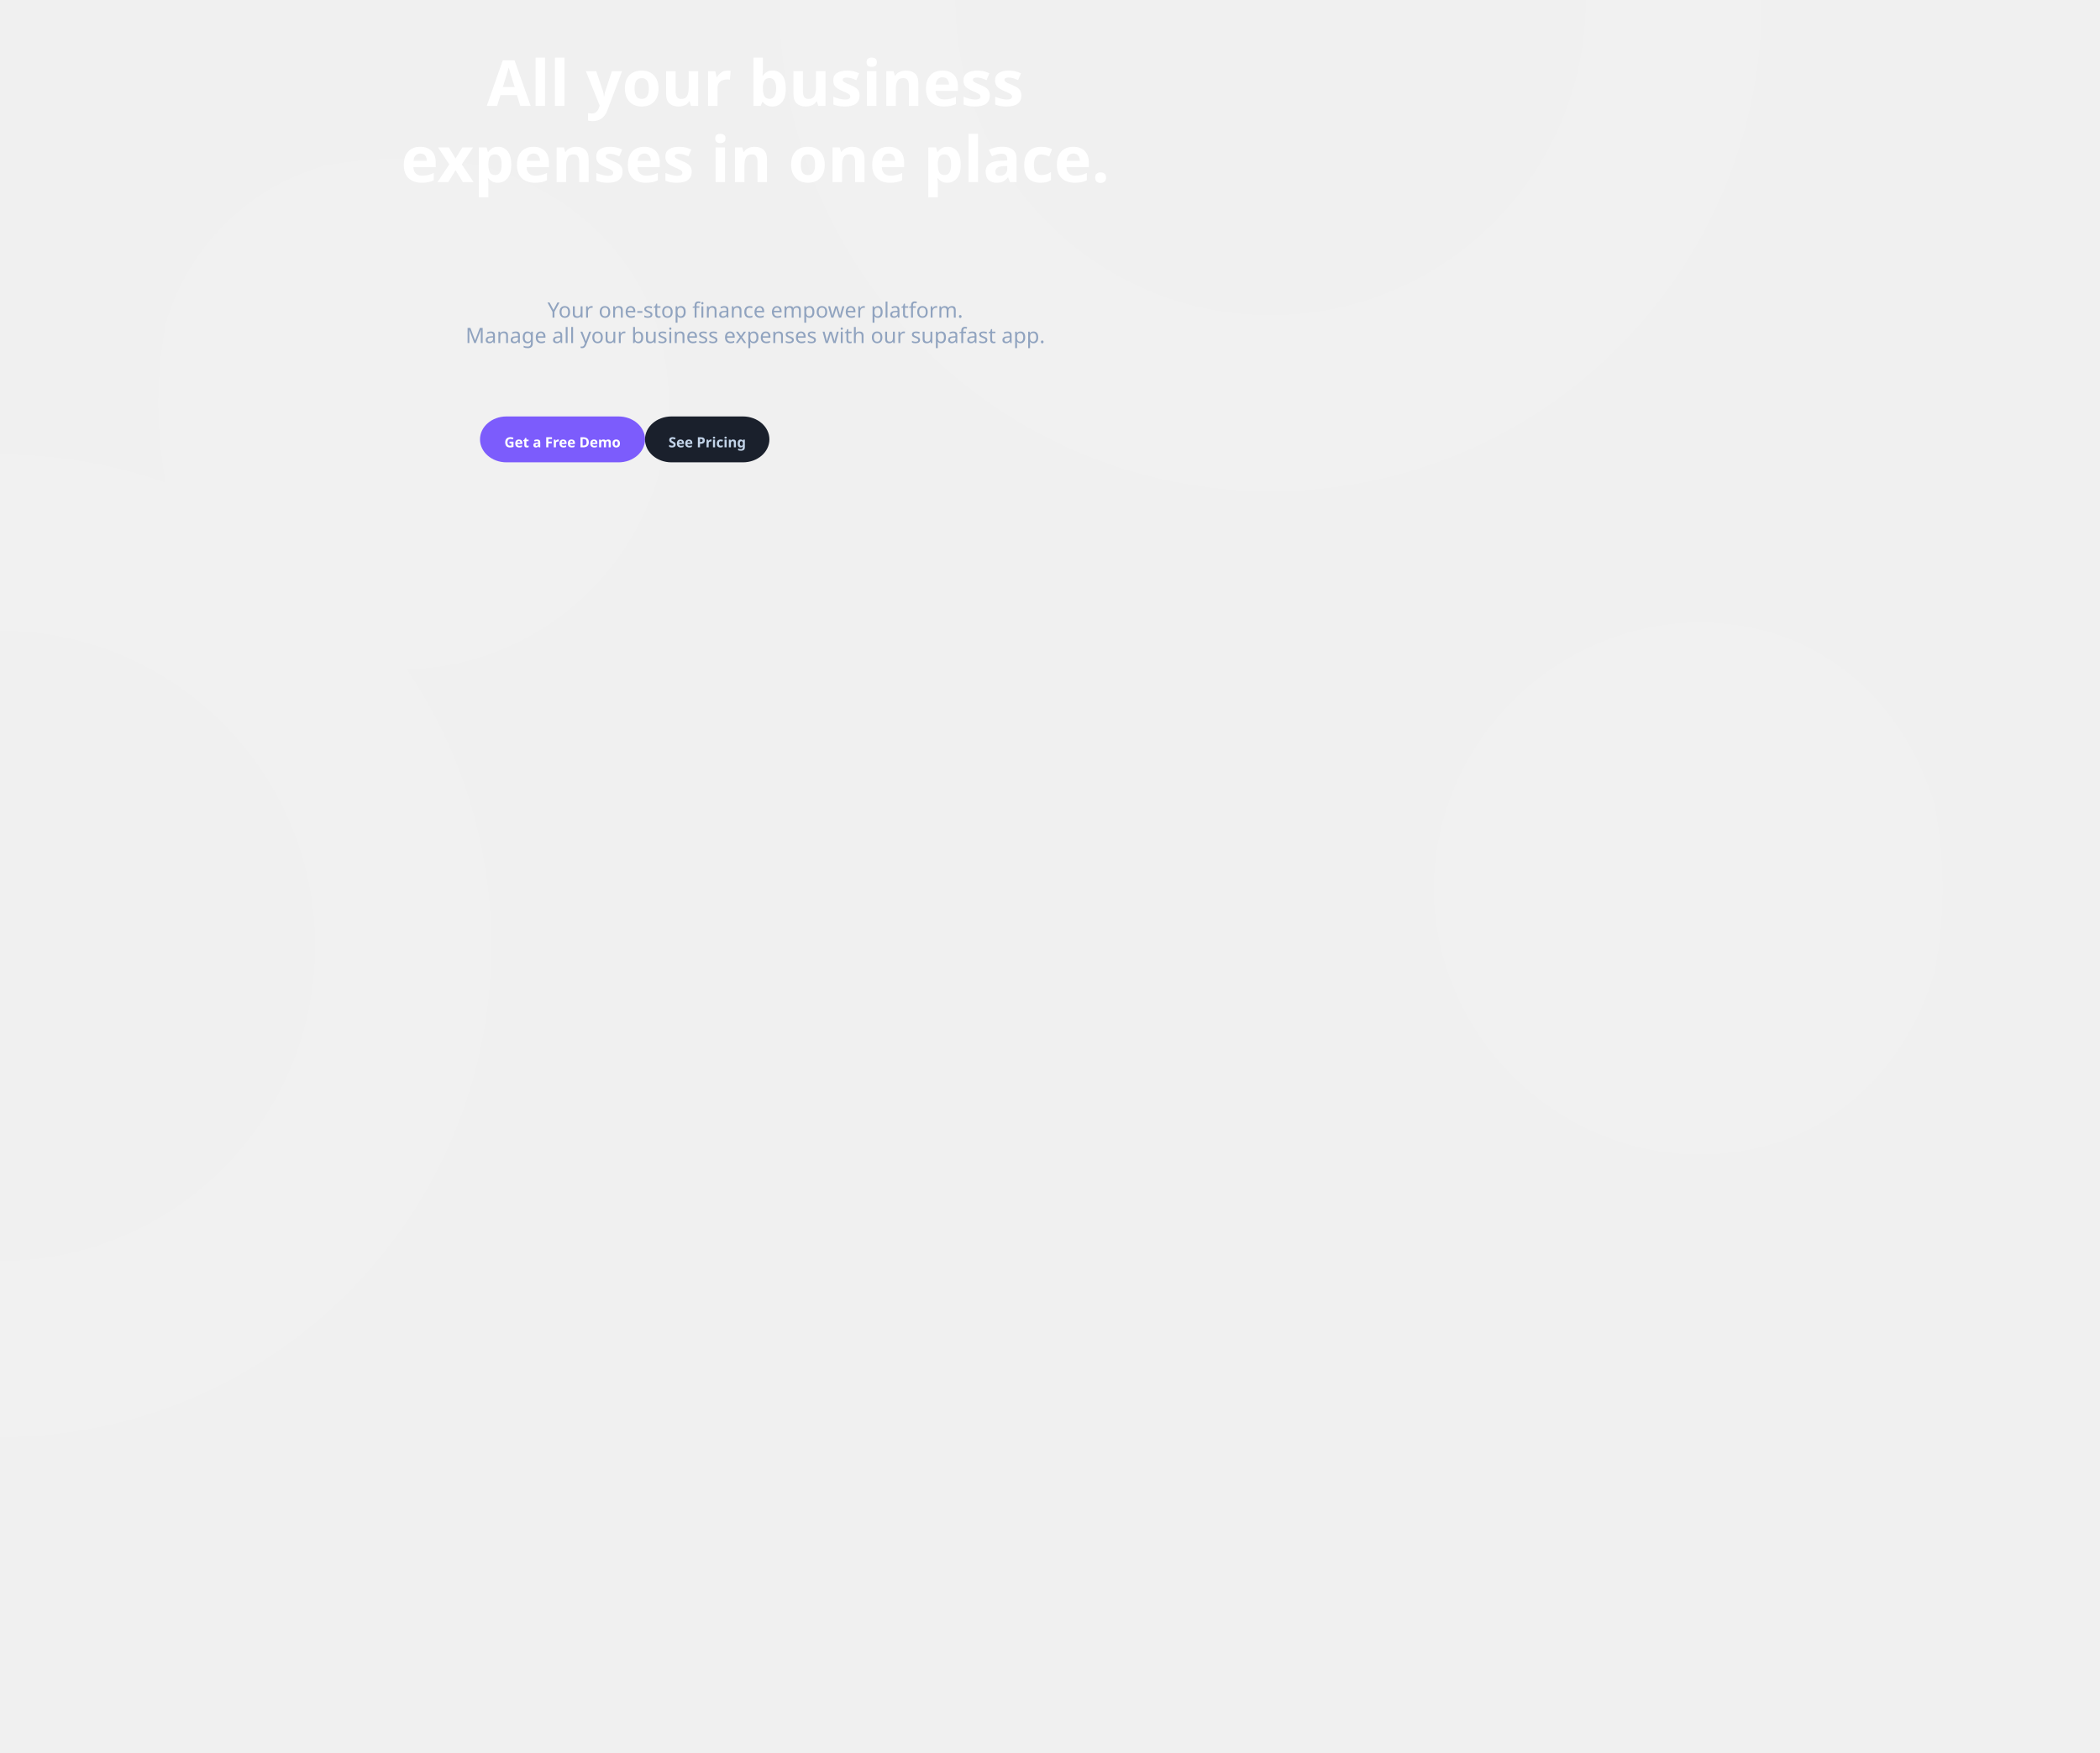
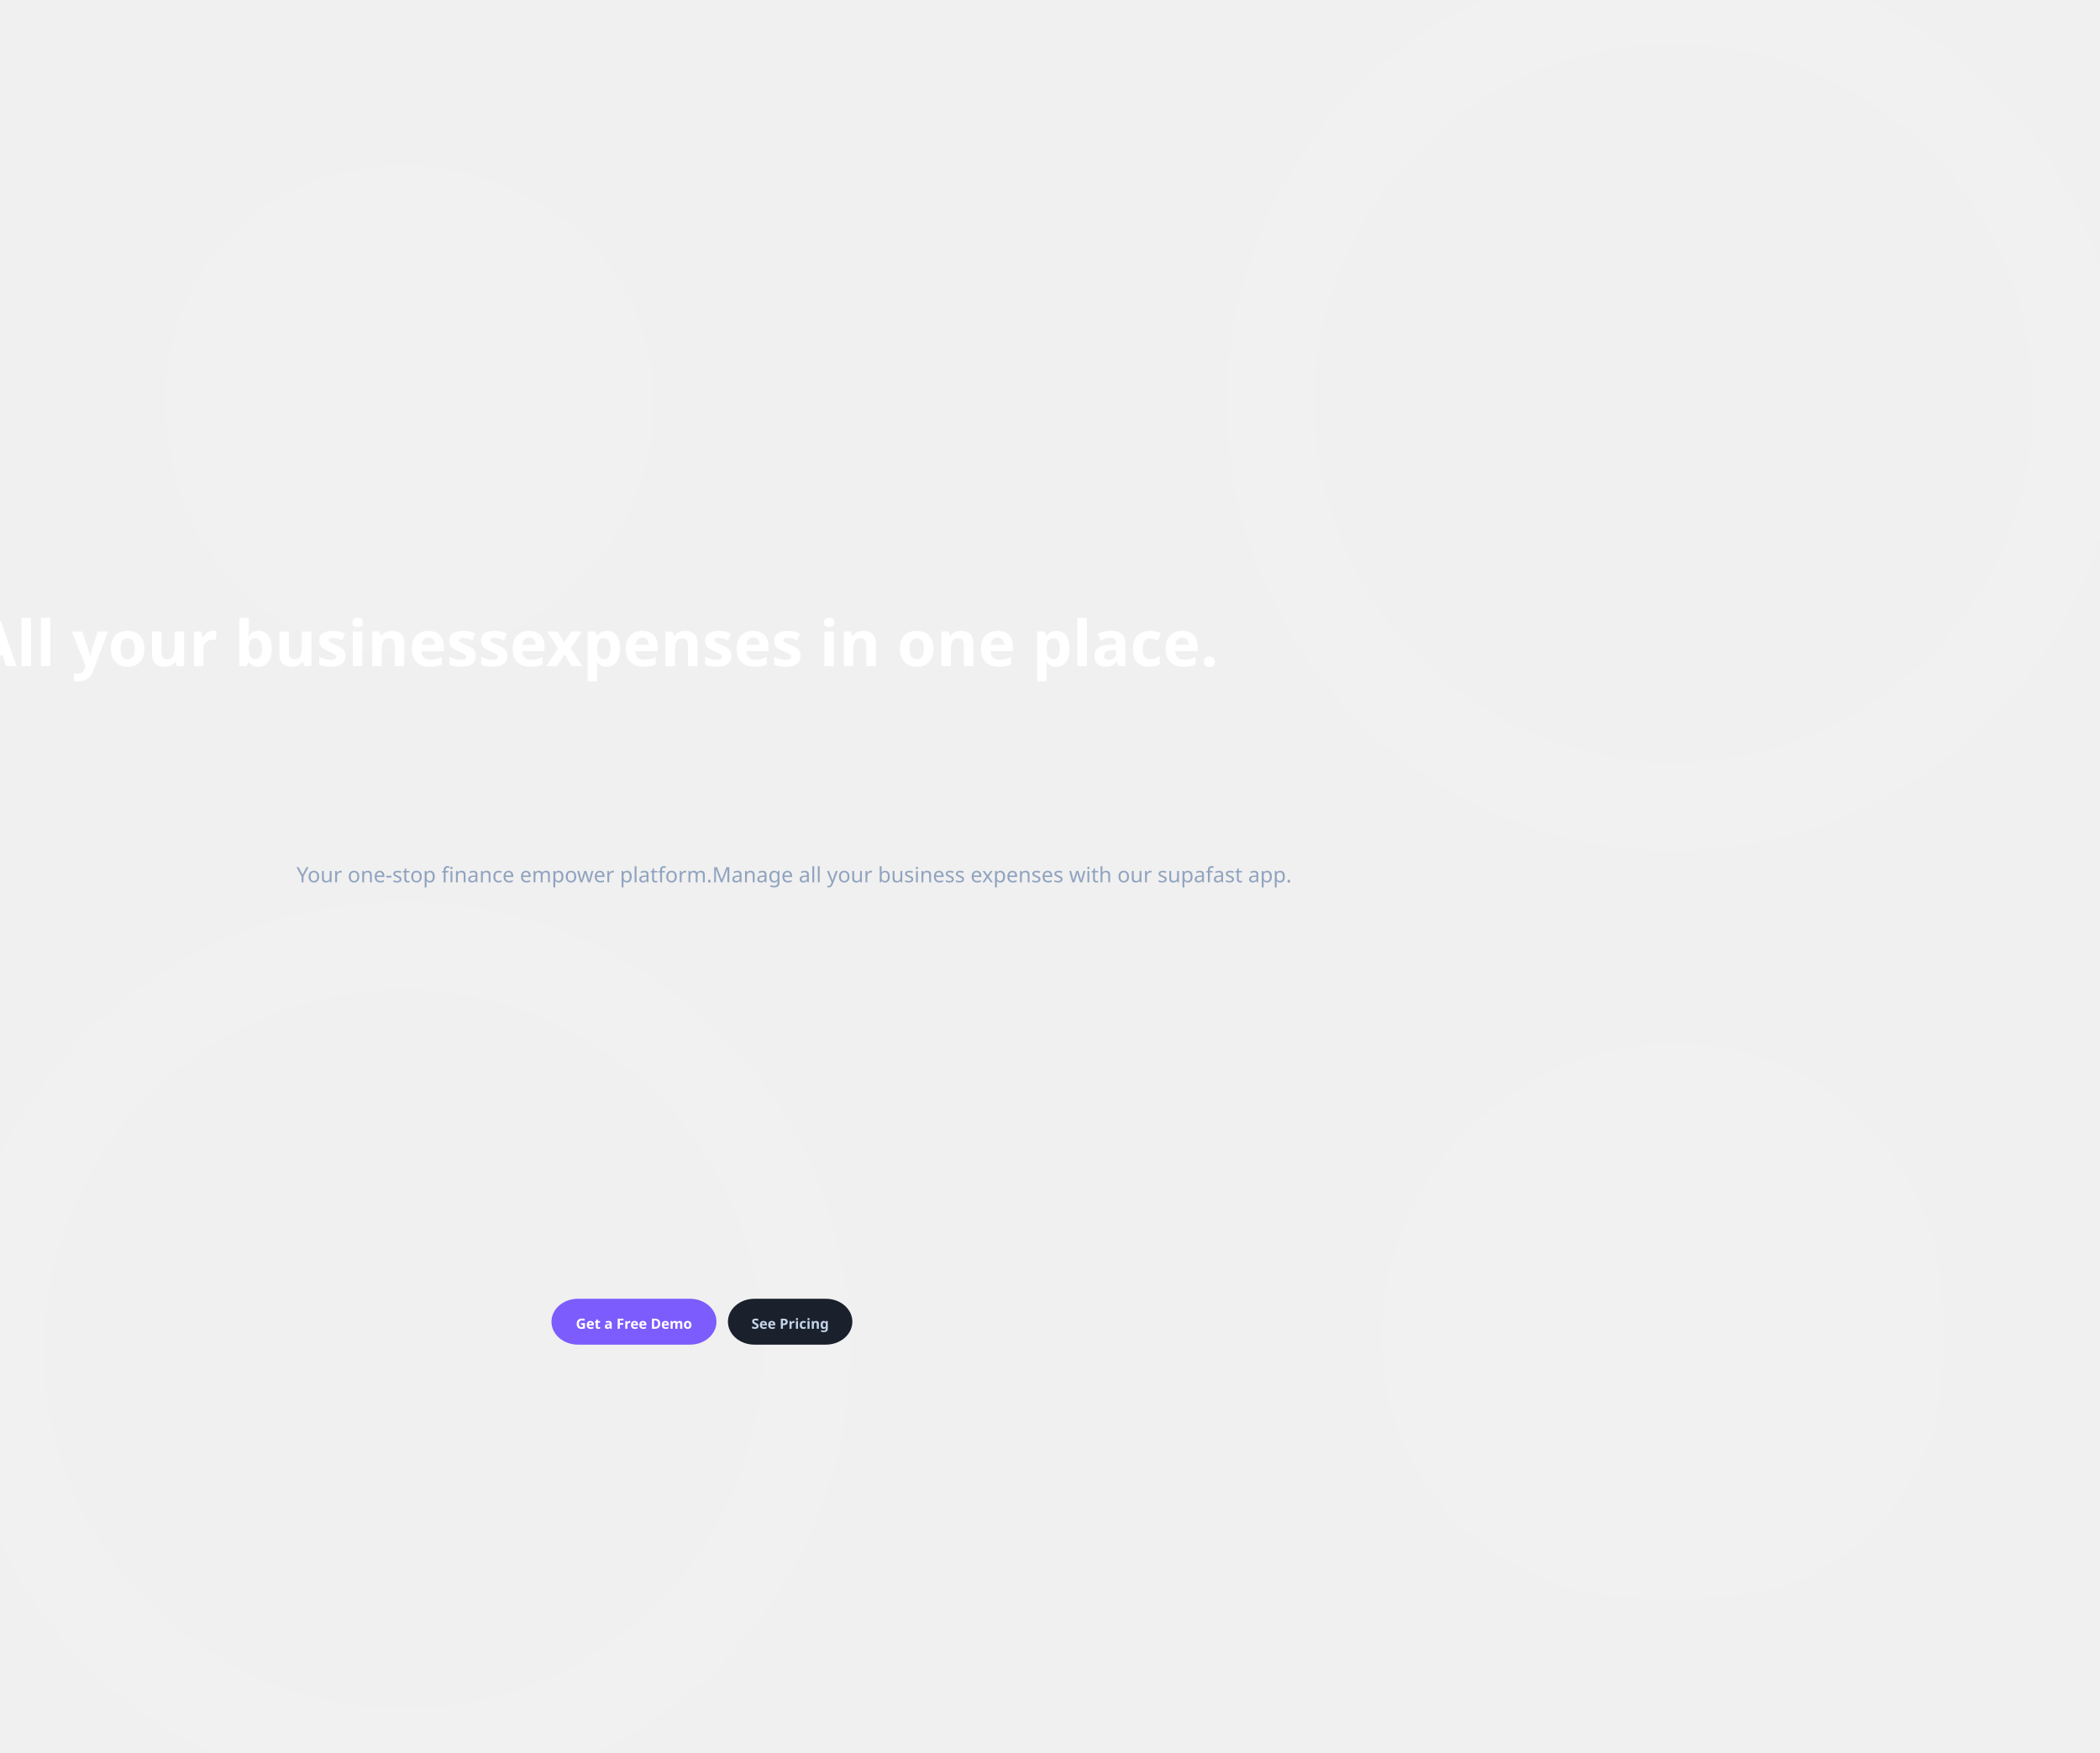
- <svg xmlns="http://www.w3.org/2000/svg" viewBox="0 0 2380 1986" width="2380" height="1986">
-   <g opacity="0.05">
-     <circle cx="1440" cy="0" r="457" fill="none" stroke="white" stroke-width="200" />
-     <circle cx="0" cy="1072" r="457" fill="none" stroke="white" stroke-width="200" />
-     <circle cx="456.5" cy="457" r="457" fill="white" stroke="white" stroke-width="2" filter="blur(200px)" />
-     <circle cx="1926.5" cy="1007" r="457" fill="white" stroke="white" stroke-width="2" filter="blur(200px)" />
-   </g>
-   <g>
-     <text x="856" y="360" fill="#90A3BF" font-family="Plus Jakarta Sans" font-size="24" font-weight="400" text-anchor="middle" alignment-baseline="middle">Your one-stop finance empower platform.<tspan x="856" dy="1.2em">Manage all your business expenses with our supafast app.</tspan>
-     </text>
-     <text x="856" y="120" fill="white" font-family="Plus Jakarta Sans" font-size="72" font-weight="700" text-anchor="middle" alignment-baseline="middle">All your business<tspan x="856" dy="1.2em">expenses in one place.</tspan>
-     </text>
-     <g transform="translate(544 472)">
-       <rect width="187" height="52" rx="30" ry="30" fill="#7C5CFC" />
-       <text x="93.5" y="35" fill="white" font-family="Plus Jakarta Sans" font-size="16" font-weight="600" text-anchor="middle" alignment-baseline="middle">Get a Free Demo</text>
-     </g>
-     <g transform="translate(731 472)">
-       <rect width="141" height="52" rx="30" ry="30" fill="#1A202C" />
-       <text x="70.5" y="35" fill="#C3D4E9" font-family="Plus Jakarta Sans" font-size="16" font-weight="600" text-anchor="middle" alignment-baseline="middle">See Pricing</text>
-     </g>
-   </g>
+ <svg xmlns="http://www.w3.org/2000/svg" viewBox="0 0 2380 1986">
+   <circle cx="1897" cy="457" r="457" fill="none" stroke="white" stroke-width="100" opacity="0.05" />
+   <circle cx="457" cy="1529" r="457" fill="none" stroke="white" stroke-width="100" opacity="0.05" />
+   <circle cx="456" cy="457" r="443.5" fill="white" stroke="white" stroke-width="1" opacity="0.05" filter="blur(200px)" />
+   <circle cx="1897" cy="1514" r="483.5" fill="white" stroke="white" stroke-width="1" opacity="0.05" filter="blur(200px)" />
+   <text x="675" y="755" text-anchor="middle" fill="white" font-family="Plus Jakarta Sans" font-size="72" font-weight="700" line-height="108px">All your business<br />expenses in one place.</text>
+   <text x="900" y="1000" text-anchor="middle" fill="#90A3BF" font-family="Plus Jakarta Sans" font-size="24" font-weight="400" line-height="36px">Your one-stop finance empower platform.<br />Manage all your business expenses with our supafast app.</text>
+   <rect x="625" y="1472" width="187" height="52" rx="30" ry="30" fill="#7C5CFC" />
+   <text x="718.5" y="1506" text-anchor="middle" fill="white" font-family="Plus Jakarta Sans" font-size="16" font-weight="600" line-height="24px">Get a Free Demo</text>
+   <rect x="825" y="1472" width="141" height="52" rx="30" ry="30" fill="#1A202C" />
+   <text x="895.5" y="1506" text-anchor="middle" fill="#C3D4E9" font-family="Plus Jakarta Sans" font-size="16" font-weight="600" line-height="24px">See Pricing</text>
</svg>
